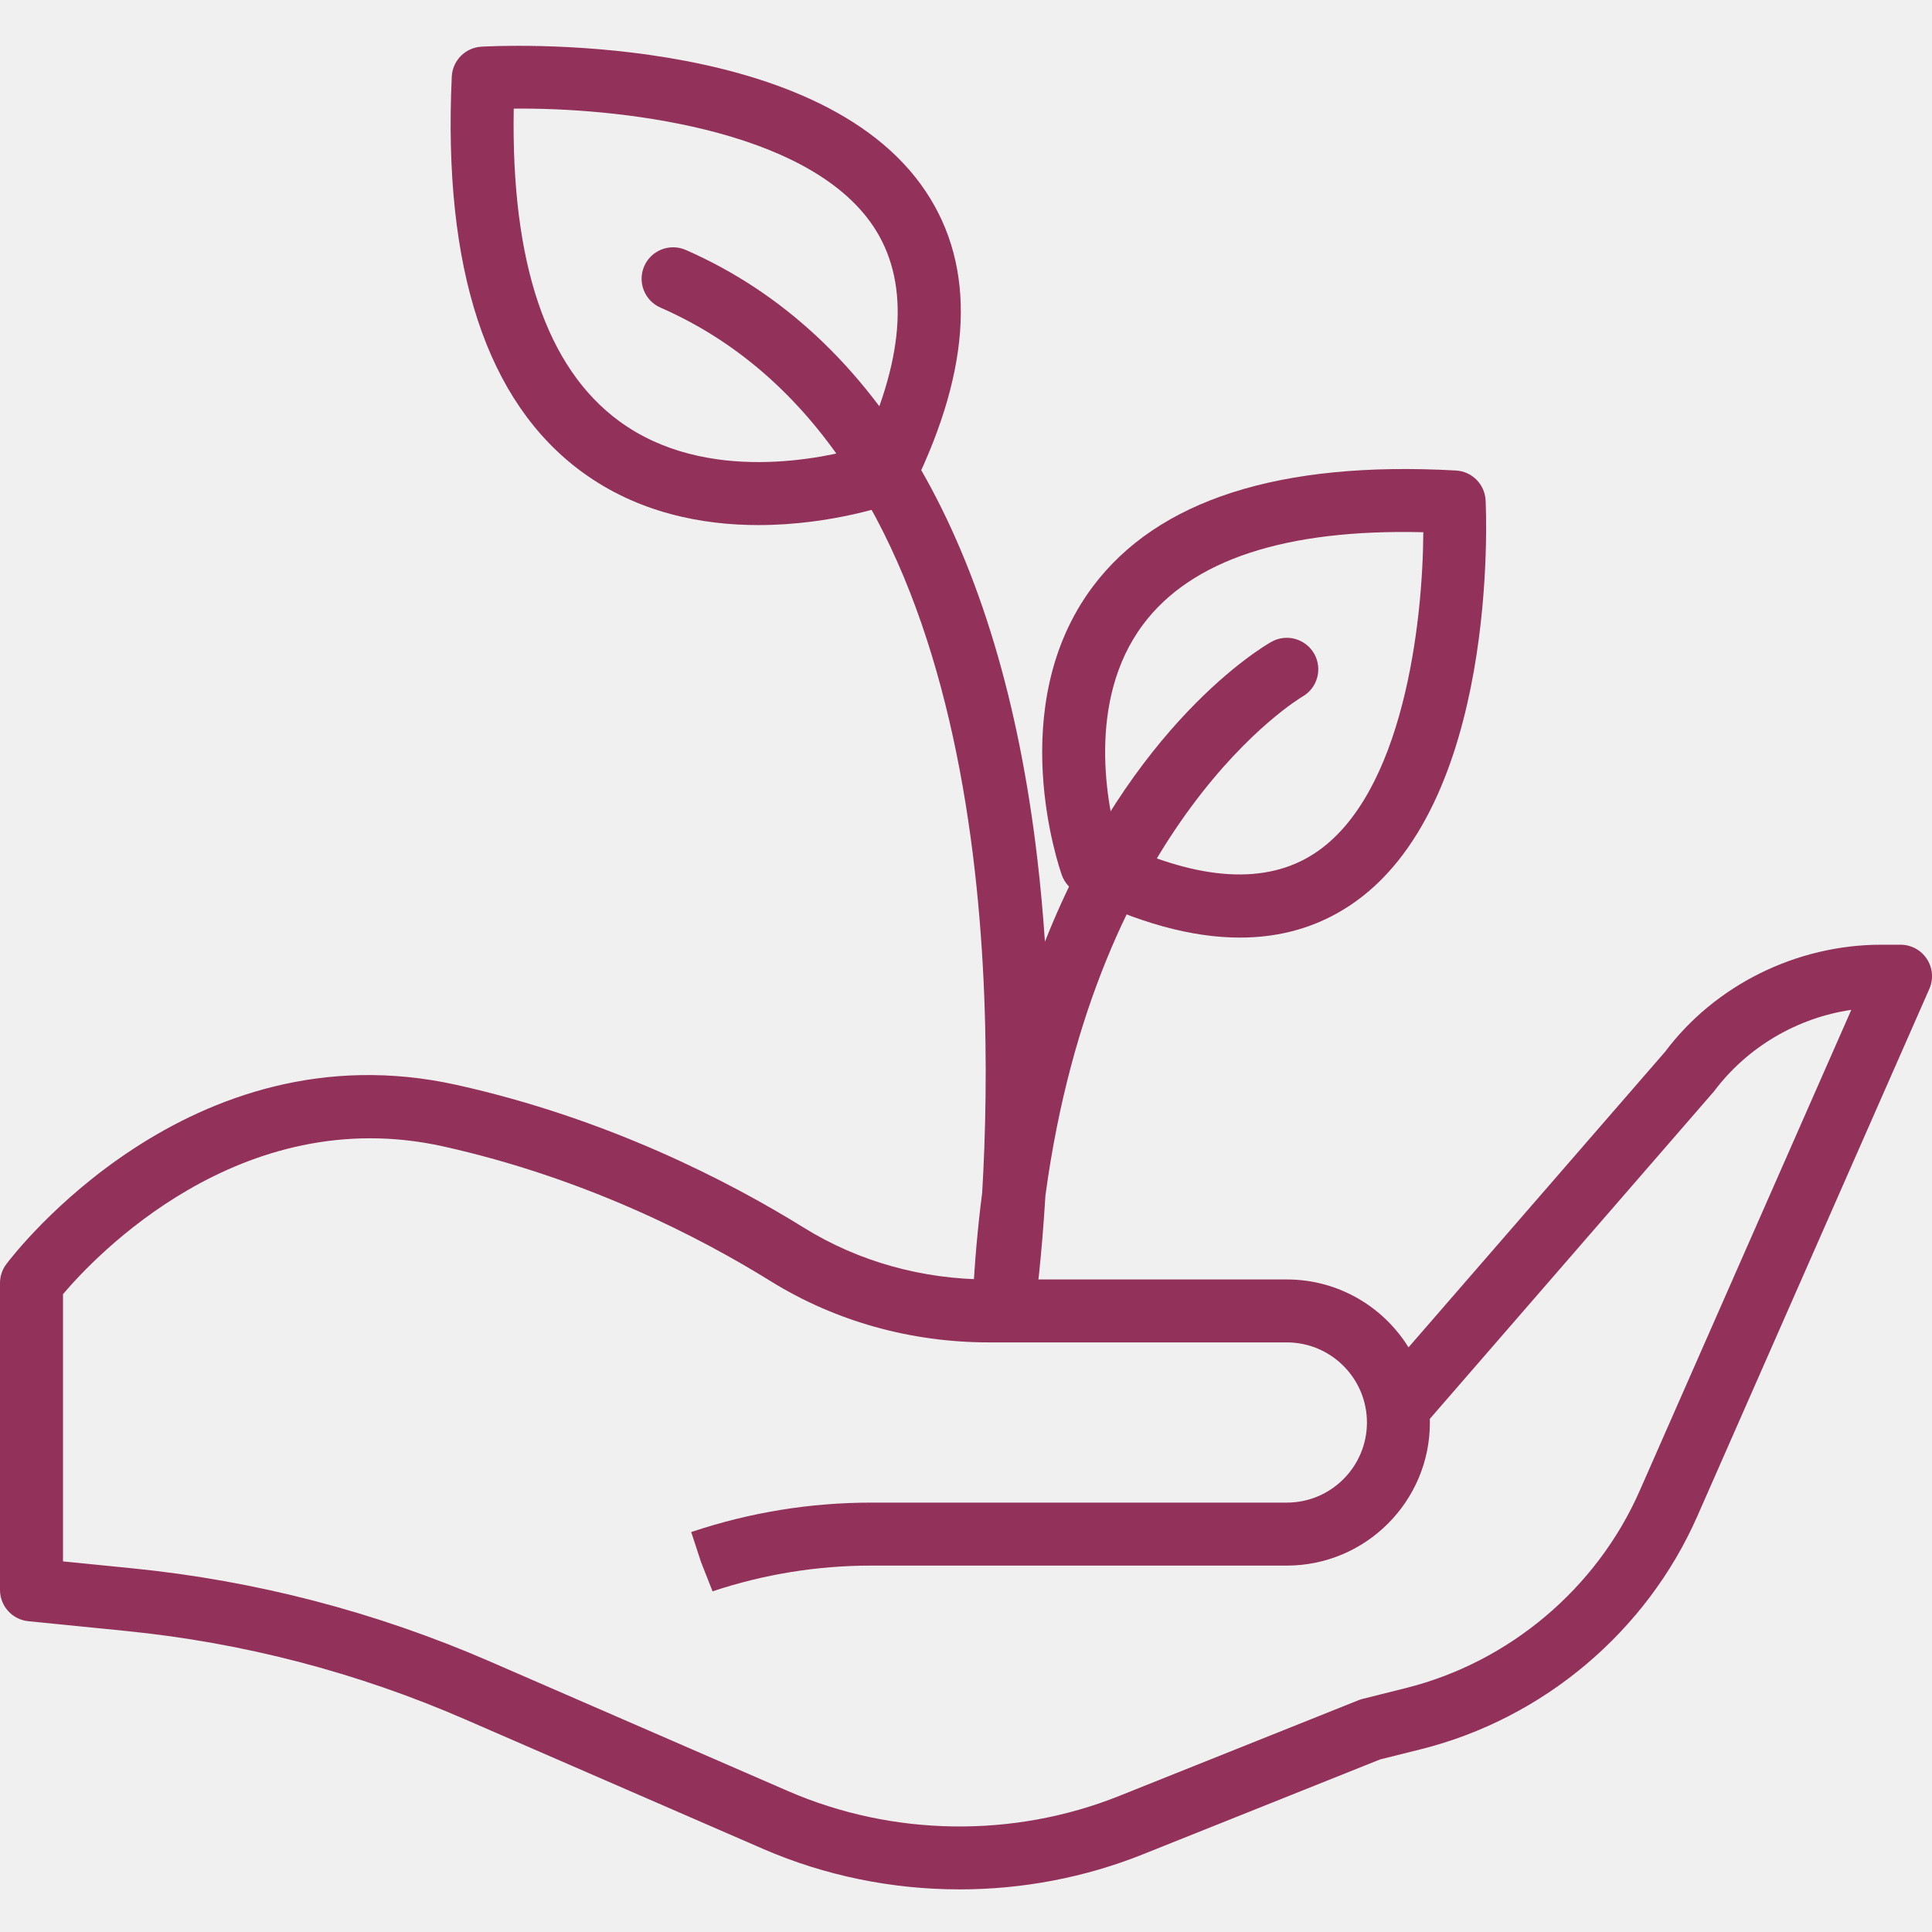
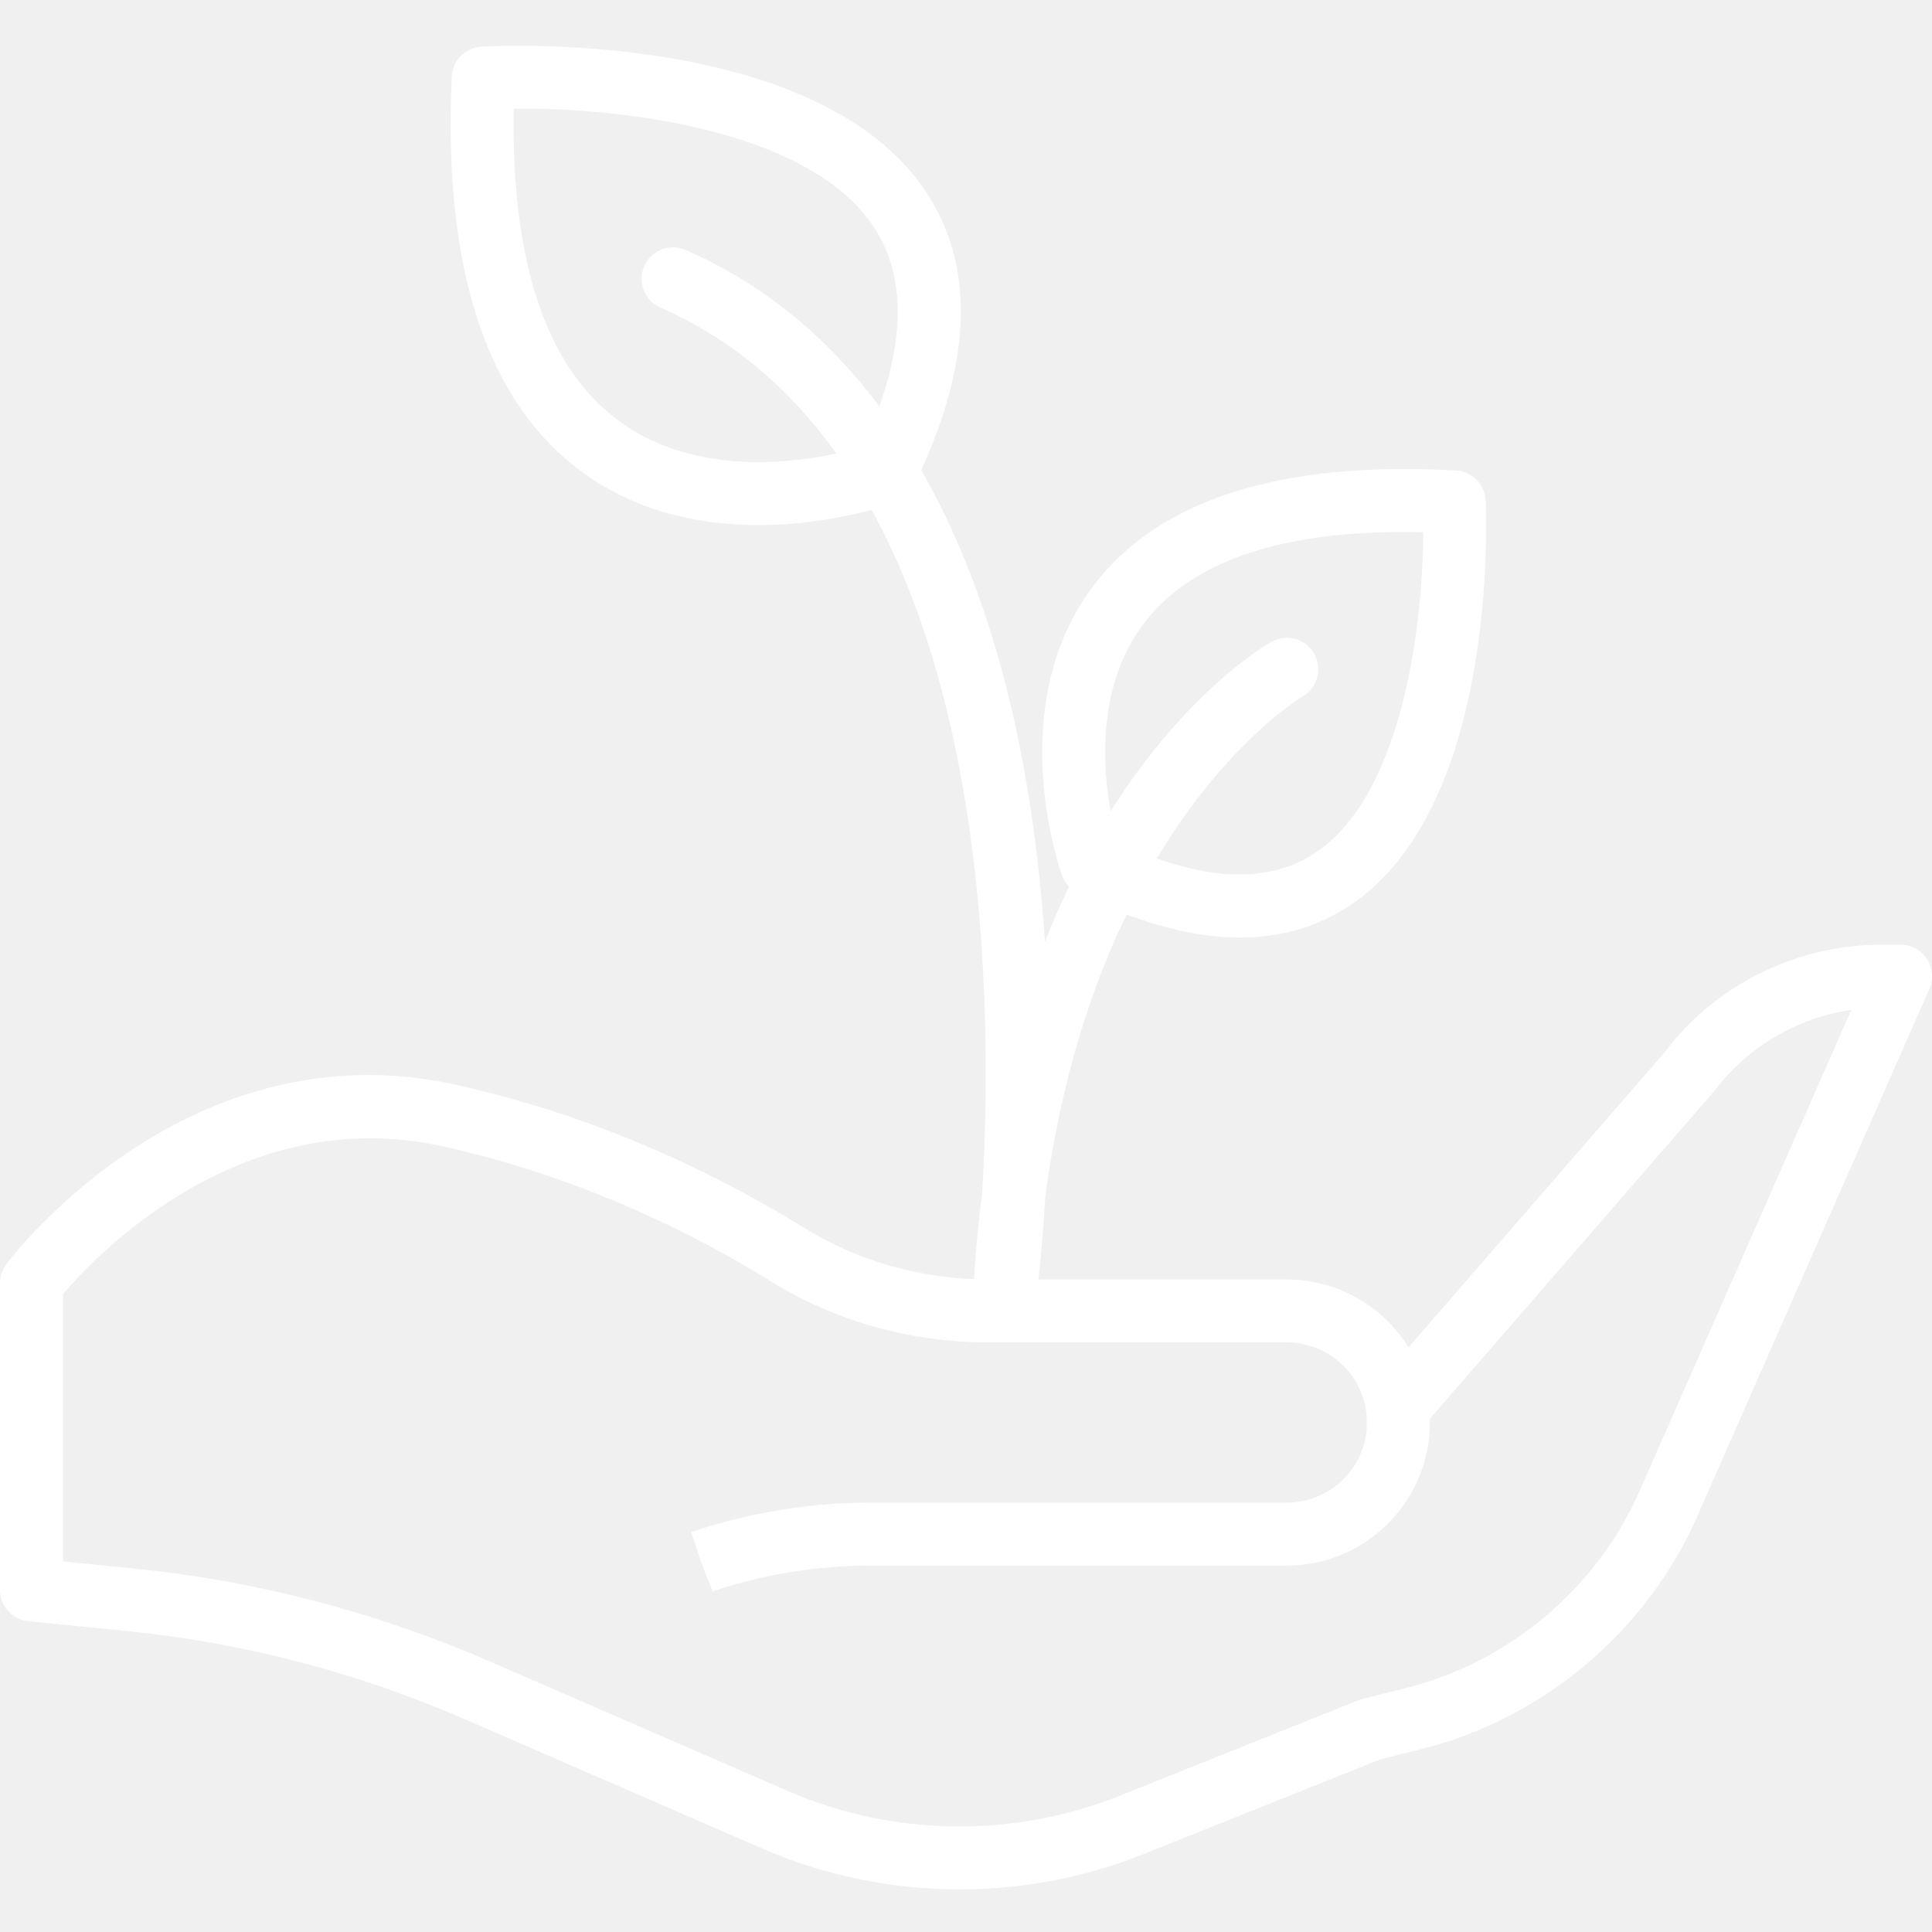
- <svg xmlns="http://www.w3.org/2000/svg" height="418pt" viewBox="0 -9 418.935 418" fill="#923159" width="418pt">
+ <svg xmlns="http://www.w3.org/2000/svg" height="418pt" viewBox="0 -9 418.935 418" fill="#ffffff" width="418pt">
  <path d="m208.07 400.227c-14.594 0-29.18-2.941-42.688-8.816l-64.59-28.078c-23.367-10.164-48.074-16.602-73.434-19.137l-21.211-2.121c-3.492-.348-6.148-3.285-6.148-6.793v-66.535c0-1.477.48-2.914 1.367-4.094 1.586-2.121 39.602-51.785 97.672-38.863 32.66 7.258 58.957 20.84 75.266 30.957 11.84 7.344 25.719 11.223 40.137 11.223h64.59c11.133 0 20.918 5.891 26.391 14.727l55.629-64.09c10.785-14.402 28.43-23.223 46.902-23.223h4.156c2.309 0 4.457 1.164 5.715 3.094 1.262 1.93 1.461 4.371.535 6.48l-50.312 114.344c-11 25.008-33.398 43.898-59.91 50.527l-8.852 2.211-51.492 20.598c-12.672 5.066-26.199 7.59-39.723 7.59zm-194.414-71.125 15.062 1.508c26.77 2.676 52.852 9.477 77.523 20.203l64.586 28.078c22.711 9.875 48.902 10.262 71.898 1.062l51.914-20.766c.289-.113.582-.207.883-.281l9.301-2.328c22.449-5.613 41.414-21.605 50.723-42.777l45.891-104.293c-11.75 1.73-22.562 8.062-29.766 17.664l-61.625 71.023c.008.266.012.527.012.797 0 17.105-13.918 31.023-31.023 31.023h-90.117c-11.715 0-23.293 1.879-34.406 5.582l-2.508-6.367-2.121-6.488.348-.113c12.473-4.156 25.5-6.27 38.688-6.27h90.117c9.574 0 17.371-7.793 17.371-17.371s-7.793-17.371-17.371-17.371h-64.59c-16.965 0-33.332-4.59-47.332-13.273-15.406-9.559-40.242-22.383-71.027-29.23-43.977-9.754-75.621 23.996-82.426 32.047v57.941zm0 0" />
  <path d="m268.867 193.84c-10.5 0-22.273-3.242-35.234-9.723-1.57-.789-2.781-2.156-3.375-3.809-.527-1.48-12.727-36.57 6.66-62.52 14.09-18.863 40.582-27.359 78.785-25.23 3.484.191 6.262 2.984 6.434 6.477.137 2.711 2.953 66.699-29.676 88.004-6.938 4.535-14.82 6.801-23.594 6.801zm-26.527-20.68c17.934 8.41 32.27 9.234 42.66 2.449 19.348-12.637 23.531-50.148 23.633-69.672-29.934-.73-50.312 6.016-60.777 20.02-12.453 16.676-7.613 39.613-5.516 47.203zm0 0" />
  <path d="m164.461 104.391c-12.105 0-26.07-2.594-38.258-11.52-20.672-15.148-30.172-43.988-28.242-85.715.164-3.488 2.93-6.293 6.418-6.5 2.953-.168 72.852-3.898 96.371 31.406 10.953 16.434 10.055 37.957-2.66 63.984-.773 1.582-2.125 2.805-3.777 3.41-.918.34-13.734 4.934-29.852 4.934zm27.496-11.34h.066zm-80.559-78.961c-.59 33.422 7.094 56.203 22.871 67.766 18.891 13.84 44.684 7.957 52.793 5.594 9.277-20.133 10.062-36.207 2.328-47.816-14.375-21.578-56.531-25.797-77.992-25.543zm0 0" />
  <path d="m217.777 279.219c-.215 0-.43-.012-.648-.031-3.637-.344-6.359-3.488-6.176-7.141.402-8.031 1.09-15.648 2.023-22.867 2.84-48.312 1.375-160.82-69.758-191.945-3.453-1.512-5.031-5.535-3.52-8.992 1.508-3.449 5.543-5.023 8.992-3.516 41.918 18.34 68.289 64 76.246 132.043.715 6.098 1.25 12.109 1.648 17.965 18.734-47.34 47.395-64.066 49.102-65.023 3.281-1.855 7.445-.676 9.297 2.602 1.84 3.281.684 7.434-2.586 9.285-.723.422-44.672 26.797-55.703 108.133-.84 13.914-2.051 22.785-2.164 23.598-.473 3.406-3.383 5.891-6.754 5.891zm0 0" />
</svg>
